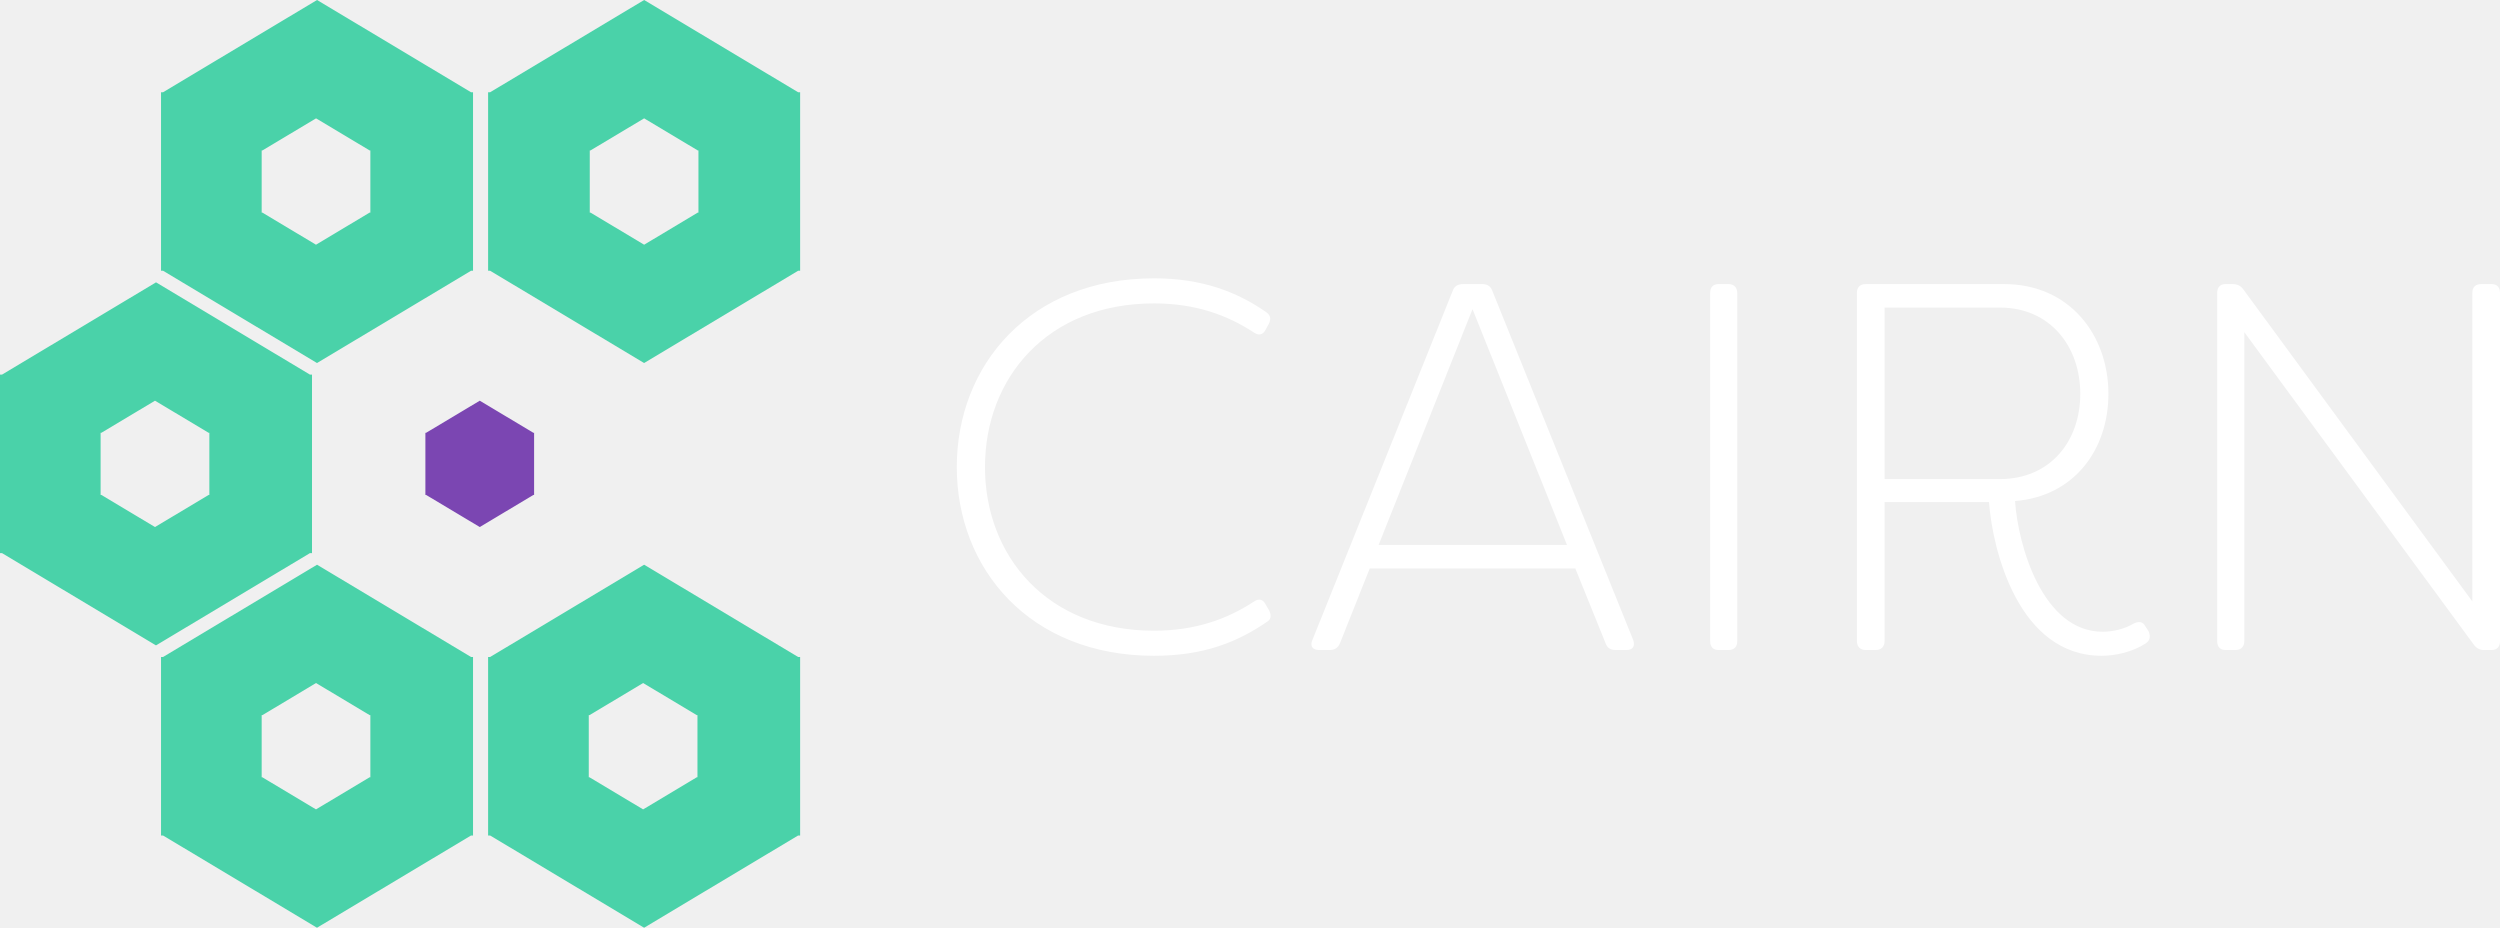
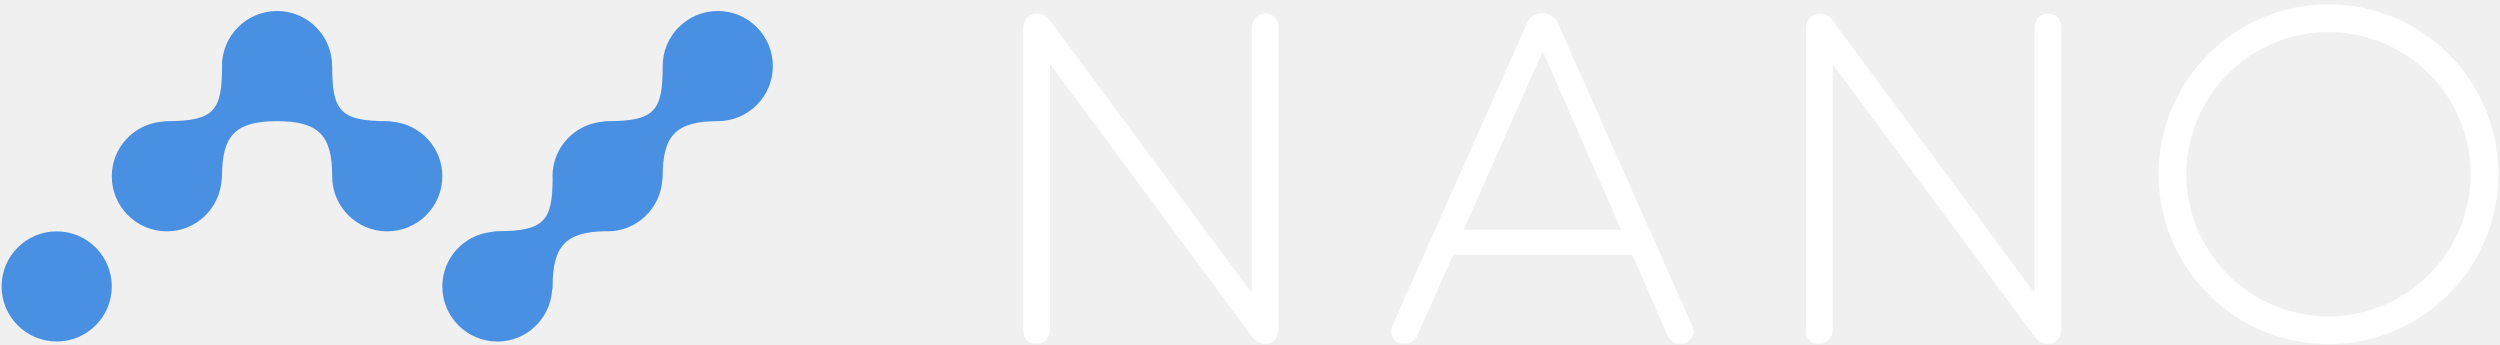
- <svg xmlns="http://www.w3.org/2000/svg" width="512pt" height="190pt" viewBox="0 0 512 190">
-   <g fill-rule="evenodd">
-     <path d="M236.34 134.305c-25.426 0-40.39-17.77-40.39-38.653C195.95 74.77 210.913 57 236.34 57c9.836 0 16.992 2.785 22.87 6.852.962.64 1.177 1.394.645 2.464l-.644 1.18c-.531 1.07-1.39 1.285-2.352.637-5.554-3.64-12.074-5.996-20.52-5.996-21.898 0-34.616 15.312-34.616 33.515 0 18.203 12.718 33.516 34.617 33.516 8.445 0 14.965-2.356 20.52-5.996.968-.649 1.82-.434 2.35.637l.755 1.289c.422.96.316 1.707-.324 2.14-6.196 4.285-13.149 7.067-23.301 7.067zm33.82-1.18c-1.289 0-1.93-.746-1.39-2.031l28.742-71.524c.312-.96 1.074-1.39 2.133-1.39h3.957c.96 0 1.707.43 2.03 1.39l28.856 71.524c.422 1.285-.11 2.031-1.39 2.031h-2.246c-.961 0-1.707-.422-2.028-1.39l-6.195-15.31h-42.11l-6.093 15.31c-.422.968-1.067 1.39-2.137 1.39h-2.137zm12.18-21.52h38.578l-19.344-48.293zm69.605 21.52c-1.074 0-1.707-.637-1.707-1.816V59.996c0-1.18.633-1.816 1.707-1.816h2.032c1.074 0 1.812.636 1.812 1.816v71.313c0 1.18-.637 1.816-1.812 1.816zm78.477 1.18c-16.992 0-22.332-21.52-23.078-31.477H385.96v28.48c0 1.07-.64 1.817-1.816 1.817h-2.028c-1.074 0-1.82-.637-1.82-1.816V59.996c0-1.18.644-1.816 1.82-1.816h28.317c13.464 0 21.37 10.492 21.37 22.48 0 11.465-7.054 20.988-19.124 21.953.636 9.207 5.664 26.766 17.949 26.766 2.031 0 4.488-.535 6.41-1.711.969-.43 1.82-.43 2.352.64l.644.97c.426 1.07.317 1.816-.535 2.456-2.781 1.825-6.305 2.57-9.086 2.57zm-44.457-36.188h23.62c10.263 0 16.454-7.707 16.454-17.457 0-9.738-6.191-17.668-16.453-17.668H385.96v35.125zm69.824 35.008c-1.07 0-1.707-.637-1.707-1.816V59.996c0-1.18.637-1.816 1.707-1.816h1.39c.962 0 1.704.316 2.243 1.07l46.914 63.922V59.996c0-1.18.64-1.816 1.816-1.816h2.141c1.07 0 1.707.636 1.707 1.816v71.313c0 1.18-.637 1.816-1.707 1.816h-1.496a2.486 2.486 0 0 1-2.137-1.07l-47.023-64.028v63.282c0 1.07-.637 1.816-1.813 1.816zm0 0" fill="#fff" />
-     <path d="M.41 113.277H0V76.723h.41l31.543-18.899L63.48 76.723h.418v36.554h-.418l-31.535 18.899zm20.348-11.914l10.984 6.575 10.988-6.575h.145V88.637h-.145l-10.988-6.575-10.984 6.575h-.153v12.726zm12.637-45.91h-.418V18.891h.418L64.93 0l31.535 18.89h.41v36.563h-.41L64.922 74.348zm20.332-11.918l10.988 6.582 10.984-6.582h.153V30.813h-.145l-10.98-6.575-10.993 6.575h-.144v12.73h.144zM33.395 171.11h-.418v-36.562h.418l31.535-18.895 31.535 18.895h.41v36.562h-.41L64.918 190l-31.531-18.89zm20.332-11.922l10.988 6.575 10.984-6.575h.153v-12.73h-.145l-10.988-6.574-10.985 6.582h-.144v12.722h.144zm46.652 11.922h-.414v-36.562h.414l31.539-18.895 31.535 18.895h.414v36.562h-.414L131.914 190zm20.344-11.922l10.988 6.575 10.984-6.575h.145v-12.73h-.145l-10.984-6.574-10.988 6.582h-.145v12.722zm0 0" fill="#4ad2a9" />
-     <path d="M87.266 101.363h-.145V88.637h.145l10.988-6.575 10.984 6.575h.145v12.726h-.145l-10.984 6.575zm0 0" fill="#7b46b2" />
-     <path d="M100.379 55.453h-.414V18.891h.414L131.918 0l31.535 18.89h.414v36.563h-.414l-31.539 18.895zm20.547-11.918l10.992 6.582 10.988-6.582h.137V30.813h-.137l-10.988-6.575-10.996 6.575h-.14v12.73h.14zm0 0" fill="#4ad2a9" />
+ <svg xmlns="http://www.w3.org/2000/svg" width="508" height="70">
+   <g fill="none" fill-rule="evenodd">
+     <path d="M11.52 47.01C5.337 47.01.325 52.022.325 58.206c0 6.179 5.012 11.19 11.193 11.19 6.184 0 11.196-5.011 11.196-11.19 0-6.184-5.012-11.196-11.196-11.196M145.852 2.232c-6.184 0-11.196 5.012-11.196 11.196 0 8.93-1.426 11.194-11.194 11.194a5.03 5.03 0 0 0-1.026.103c-5.693.526-10.17 5.259-10.17 11.09 0 .09.026.17.029.256-.033 8.686-1.532 10.91-11.192 10.91-.483 0-.87.058-1.207.148-5.622.596-10.017 5.296-10.017 11.076 0 6.181 5.012 11.193 11.196 11.193 5.902 0 10.686-4.584 11.112-10.378a3.29 3.29 0 0 0 .11-.846c0-8.065 2.534-11.125 10.935-11.186.078.002.153.02.23.02 5.933 0 10.74-4.628 11.121-10.467a3.34 3.34 0 0 0 .073-.726c0-8.152 2.579-11.193 11.196-11.193 6.181 0 11.193-5.014 11.193-11.194 0-6.184-5.012-11.196-11.193-11.196M79.733 24.728a5.09 5.09 0 0 0-1.034-.106c-9.77 0-11.196-2.264-11.196-11.196l-.014.014.003-.014c0-6.181-5.012-11.193-11.196-11.193-6.182 0-11.194 5.012-11.194 11.193 0 .04.012.075.012.113-.012 8.833-1.468 11.083-11.194 11.083h-.011l-.024.002a5.123 5.123 0 0 0-.98.1c-5.704.513-10.19 5.253-10.19 11.092 0 6.184 5.01 11.193 11.194 11.193 5.913 0 10.707-4.6 11.116-10.409.054-.23.091-.481.091-.784 0-8.152 2.577-11.194 11.194-11.194l-.003-.002h.003v.002c8.577 0 11.167 3.018 11.19 11.09 0 .036-.008.068-.008.104 0 6.184 5.012 11.193 11.193 11.193 6.184 0 11.194-5.01 11.194-11.193 0-5.825-4.463-10.553-10.146-11.088" fill="#4A90E2" />
+     <path d="M473.15 64.292c-15.929 0-28.888-12.96-28.888-28.888s12.96-28.888 28.888-28.888 28.888 12.96 28.888 28.888-12.96 28.888-28.888 28.888zm0-63.413c-19.036 0-34.525 15.49-34.525 34.525 0 19.038 15.49 34.525 34.525 34.525 19.035 0 34.525-15.487 34.525-34.525 0-19.036-15.49-34.525-34.525-34.525zm-57.027 1.903c-.815 0-1.47.281-1.97.843-.5.563-.75 1.284-.75 2.158v53.762L372.4 4.188c-.625-.937-1.44-1.406-2.44-1.406-.938 0-1.673.281-2.206.843-.533.563-.796 1.284-.796 2.158v61.083c0 .937.218 1.675.655 2.205.44.531 1.127.797 2.065.797.812 0 1.47-.28 1.97-.844.5-.563.752-1.282.752-2.158V13.007l41.098 55.454c.75.94 1.593 1.407 2.532 1.407.876 0 1.564-.28 2.064-.844.5-.563.752-1.282.752-2.158V5.783c0-.94-.237-1.672-.705-2.205-.47-.531-1.141-.796-2.017-.796zm-159.037 0c-.815 0-1.47.281-1.97.843-.5.563-.75 1.284-.75 2.158v53.762L213.362 4.188c-.625-.937-1.44-1.406-2.438-1.406-.94 0-1.675.281-2.208.843-.53.563-.796 1.284-.796 2.158v61.083c0 .937.218 1.675.657 2.205.437.531 1.125.797 2.065.797.81 0 1.468-.28 1.968-.844.5-.563.752-1.282.752-2.158V13.007l41.098 55.454c.75.94 1.592 1.407 2.532 1.407.876 0 1.564-.28 2.064-.844.5-.563.752-1.282.752-2.158V5.783c0-.94-.237-1.672-.705-2.205-.47-.531-1.141-.796-2.017-.796zm40.347 43.912l16.043-36.312 15.952 36.312h-31.995zM316.572 4.75a3.101 3.101 0 0 0-1.266-1.499 3.538 3.538 0 0 0-1.924-.563c-1.5 0-2.531.688-3.097 2.062l-27.397 61.552c-.125.252-.188.595-.188 1.034 0 .749.265 1.36.798 1.827.531.47 1.172.705 1.922.705 1.188 0 2.064-.595 2.628-1.783l7.226-16.325h36.406l7.13 16.325a3.007 3.007 0 0 0 1.079 1.315c.47.313.953.468 1.454.468.751 0 1.409-.235 1.97-.705.564-.467.846-1.045.846-1.733 0-.376-.094-.752-.282-1.128L316.572 4.75z" fill="#FFF" />
  </g>
</svg>
